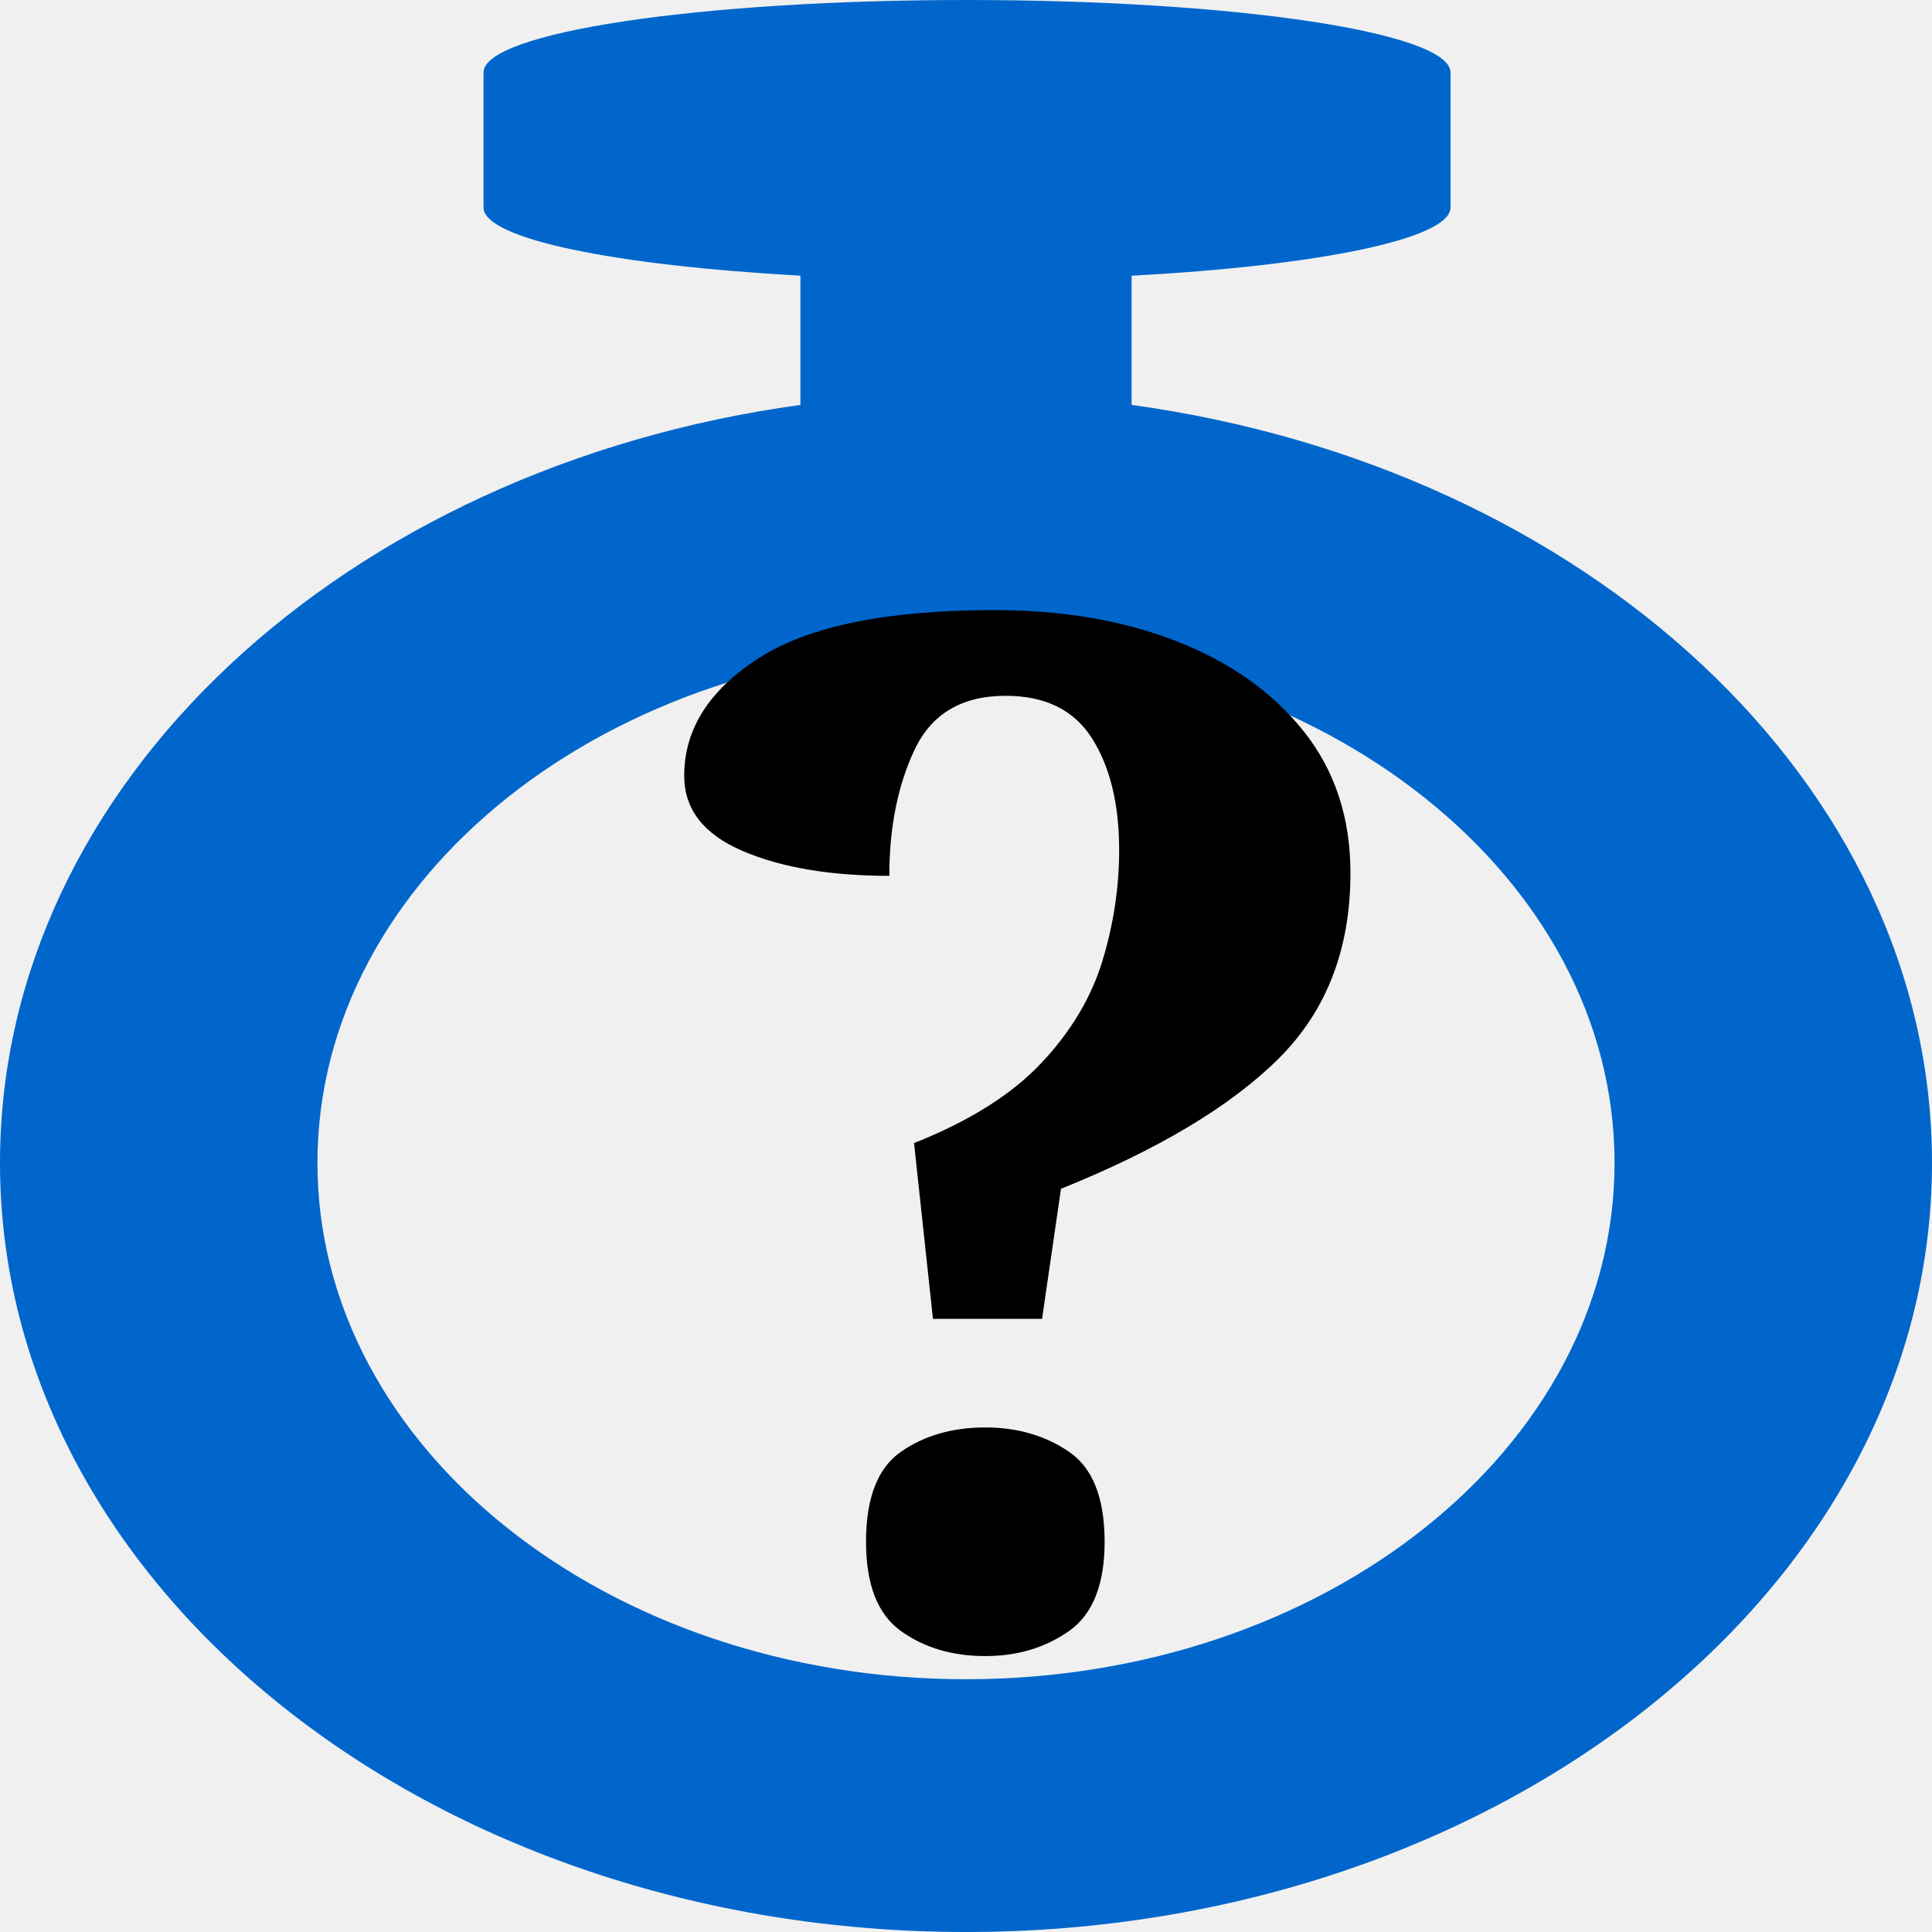
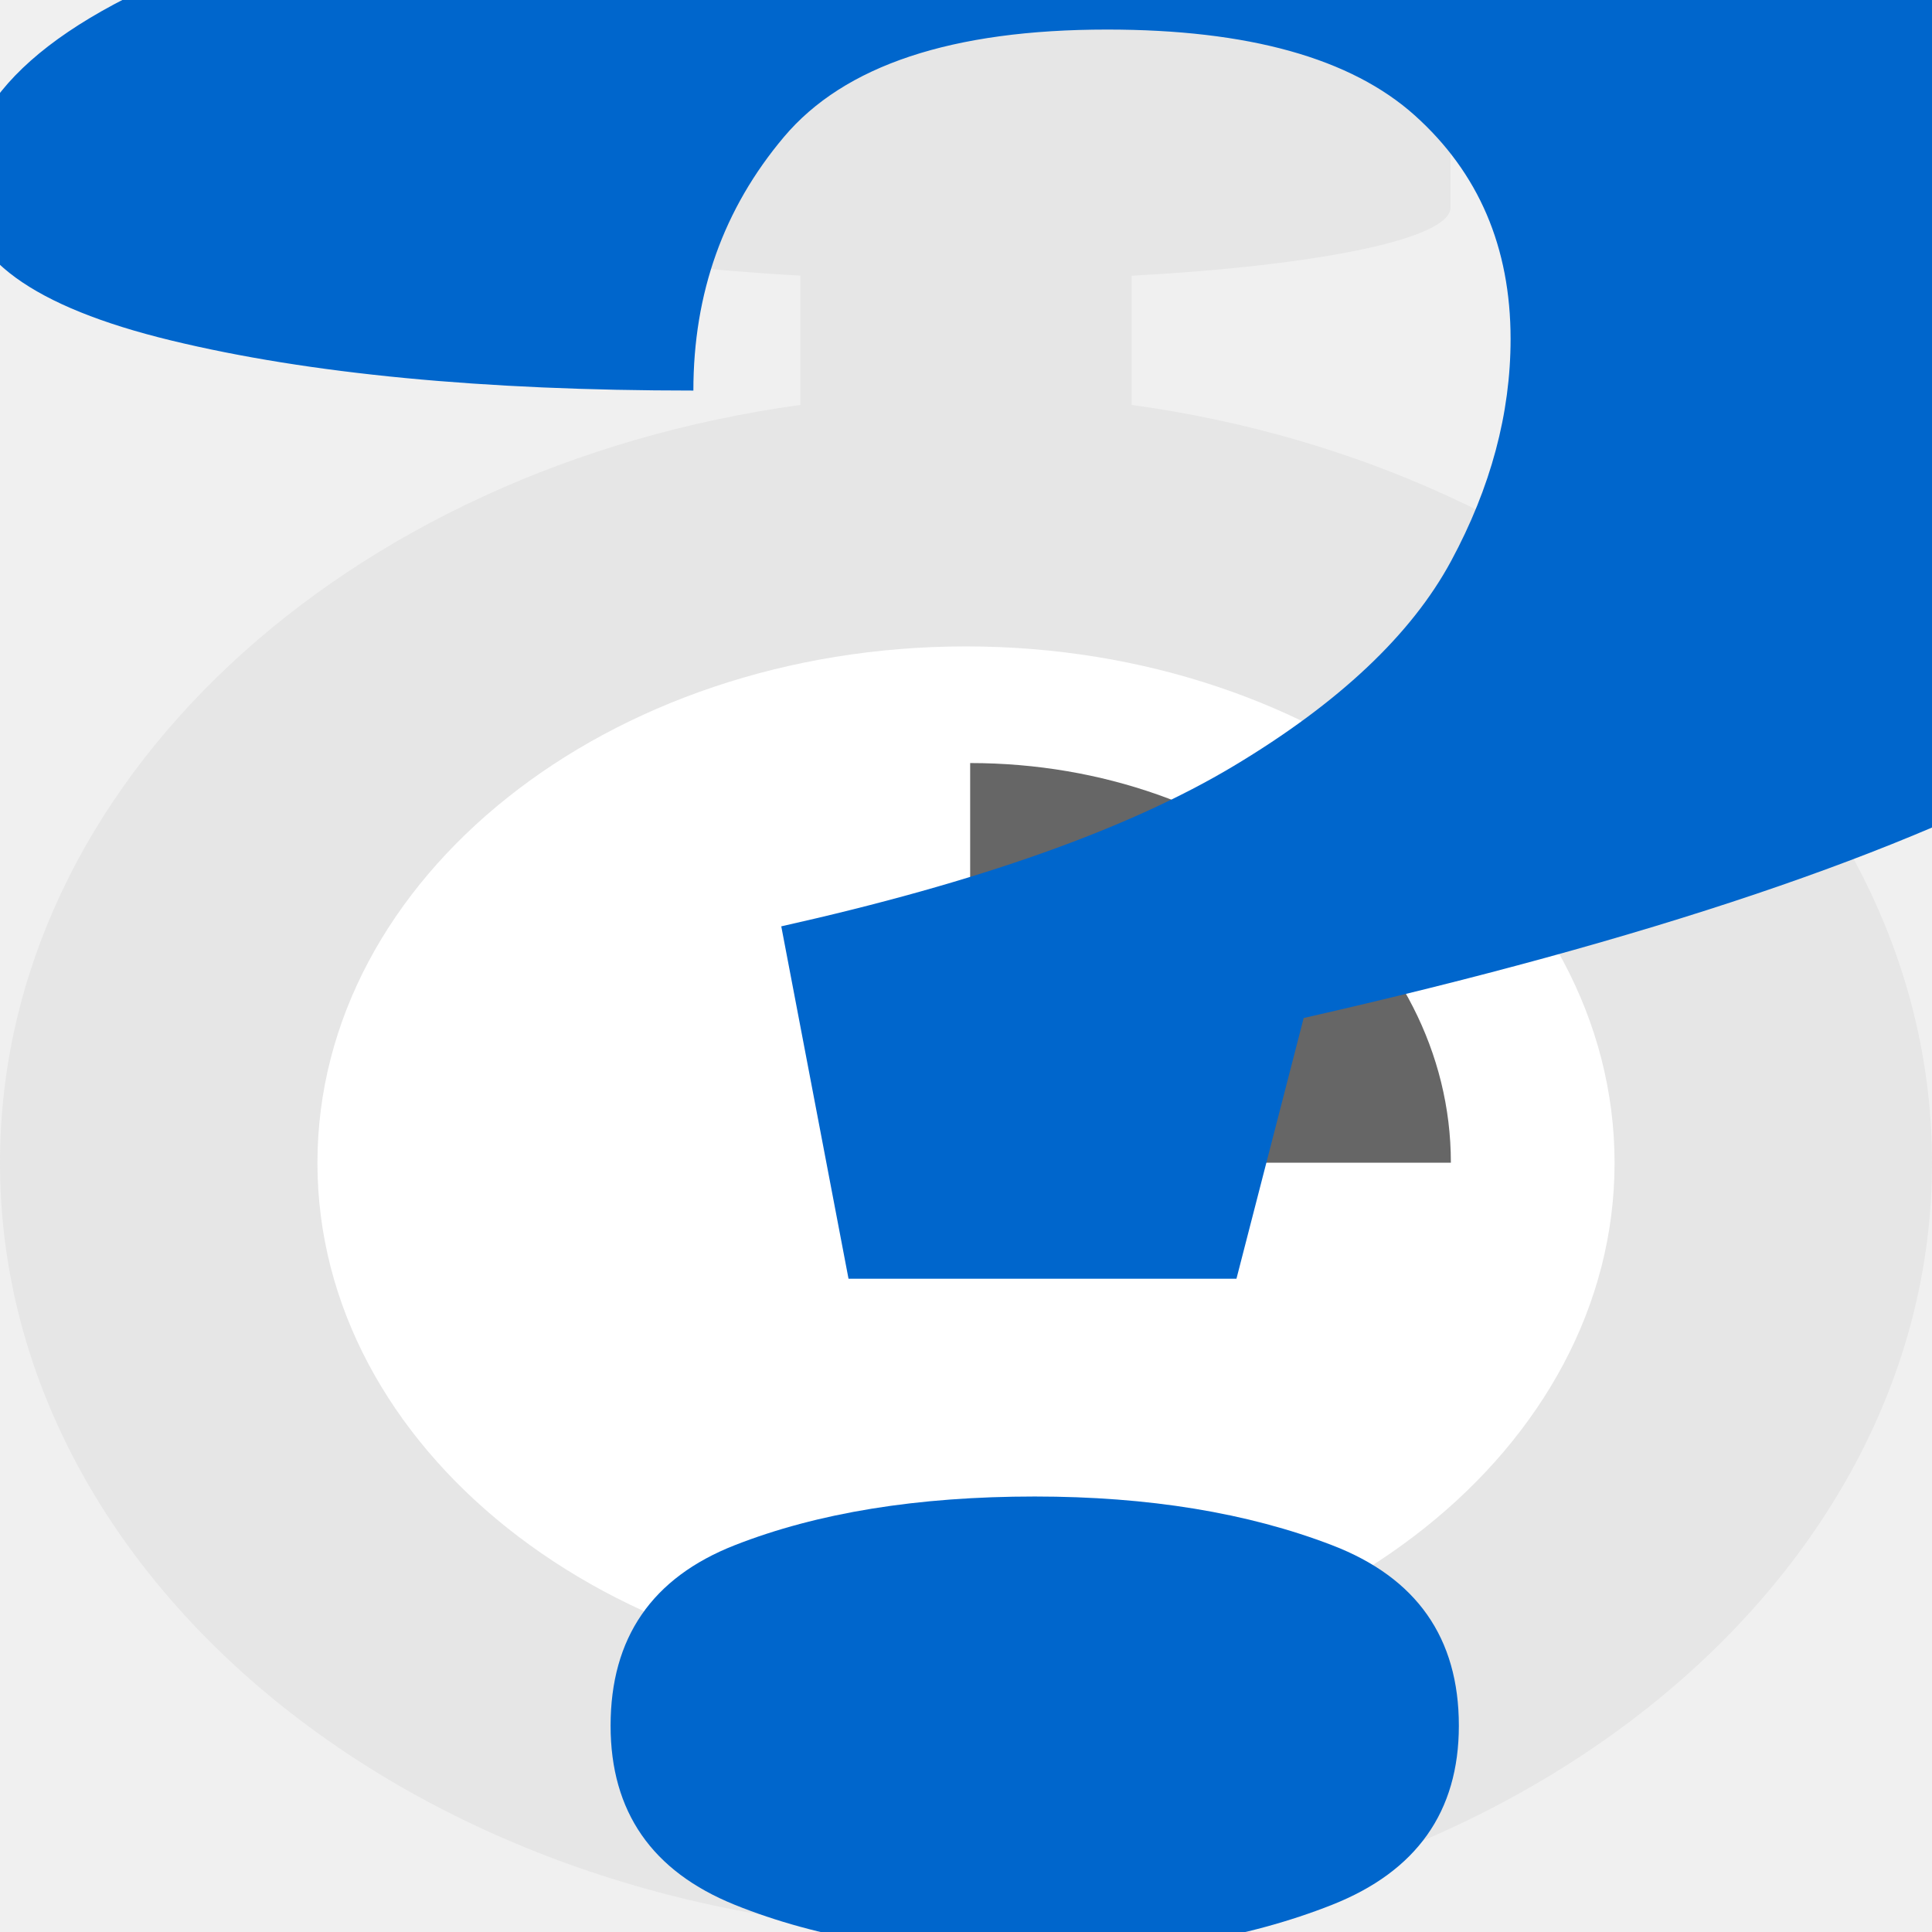
<svg xmlns="http://www.w3.org/2000/svg" width="1024" height="1024" id="svg3090" version="1.1">
-   <defs id="defs3092" />
+   <defs id="defs3092">
+     <filter style="color-interpolation-filters:sRGB;" id="filter245">
+       <feColorMatrix values="0.41 1.12 0.57 -7.49401e-016 0 0.41 1.12 0.57 -7.49401e-016 0 0.41 1.12 0.57 -7.49401e-016 0 0 0 0 1 0 " id="feColorMatrix243" />
+     </filter>
+   </defs>
  <g id="layer3" style="display:none">
    <rect style="fill:#63b4fb;fill-opacity:1;stroke:none" id="rect3100" width="1024" height="1024" x="1.429" y="-0.286" />
  </g>
  <g style="display:none" transform="translate(0,-28.36218)" id="g4059">
    <path id="path4061" d="m 644,29.487 c -61.041,0 -111.788,26.168 -122.281,60.656 l -82.719,0 0,112.219 410,0 0,-112.219 -82.719,0 C 755.788,55.655 705.041,29.487 644,29.487 z m 0,40.781 c 30.77,0 55.719,14.833 55.719,33.125 0,18.292 -24.949,33.094 -55.719,33.094 -30.77,0 -55.719,-14.802 -55.719,-33.094 0,-18.292 24.949,-33.125 55.719,-33.125 z m -380,67.094 0,915 760,0 0,-915 -115,0 0,89.469 0,25.531 -530,0 0,-25.531 0,-89.469 -115,0 z" style="fill:#2e3436;fill-opacity:1;stroke:none" />
    <rect y="377.362" x="379" height="560" width="530" id="rect4063" style="fill:#eeeeec;fill-opacity:1;stroke:none" />
    <path transform="matrix(1.473684,0,0,1.076923,-57.8421,-18.28255)" d="m 391.429,475.429 a 27.143,37.143 0 0 1 -27.143,37.143 27.143,37.143 0 0 1 -27.143,-37.143 27.143,37.143 0 0 1 27.143,-37.143 27.143,37.143 0 0 1 27.143,37.143 z" id="path4067" style="fill:#2e3436;fill-opacity:1;stroke:none" />
    <rect y="463.717" x="570.589" height="60" width="277.792" id="rect4069" style="fill:#2e3436;fill-opacity:1;stroke:none" />
    <g transform="translate(114,192.2857)" id="g4071">
      <path transform="matrix(1.473684,0,0,1.076923,-171.8421,-46.92354)" d="m 391.429,475.429 a 27.143,37.143 0 0 1 -27.143,37.143 27.143,37.143 0 0 1 -27.143,-37.143 27.143,37.143 0 0 1 27.143,-37.143 27.143,37.143 0 0 1 27.143,37.143 z" id="path4073" style="fill:#2e3436;fill-opacity:1;stroke:none" />
      <rect y="435.076" x="456.589" height="60" width="277.792" id="rect4075" style="fill:#2e3436;fill-opacity:1;stroke:none" />
    </g>
    <g id="g4077" transform="translate(114,355.9305)">
      <path style="fill:#2e3436;fill-opacity:1;stroke:none" id="path4079" d="m 391.429,475.429 a 27.143,37.143 0 0 1 -27.143,37.143 27.143,37.143 0 0 1 -27.143,-37.143 27.143,37.143 0 0 1 27.143,-37.143 27.143,37.143 0 0 1 27.143,37.143 z" transform="matrix(1.473684,0,0,1.076923,-171.8421,-46.92354)" />
      <rect style="fill:#2e3436;fill-opacity:1;stroke:none" id="rect4081" width="277.792" height="60" x="456.589" y="435.076" />
    </g>
  </g>
  <g id="g4202" transform="translate(0,-28.36218)" style="display:inline" />
-   <g id="layer4" style="display:inline">
-     <rect style="display:inline;fill:#000000;fill-opacity:0;stroke-width:2.491" y="166.286" x="-1674.857" height="1024" width="1024" id="rect4479-0" />
-   </g>
+   <g id="layer4" style="display:inline" />
  <g id="layer2" style="display:inline">
-     <path style="display:inline;fill:#0066cc;fill-opacity:1;stroke:none;stroke-width:2.426" d="M 512.546,1.213258e-6 C 370.571,1.213258e-6 256.273,17.147 256.273,38.435 V 109.971 c 0,16.631 69.741,30.744 167.961,36.116 v 68.522 C 183.286,247.753 2.9266795e-7,415.023 2.9266795e-7,616.348 2.9266795e-7,841.501 229.197,1024 511.964,1024 794.73,1024 1024,841.501 1024,616.348 1024,415.023 840.714,247.753 599.766,214.609 v -68.464 c 98.788,-5.328 169.053,-19.482 169.053,-36.174 V 38.435 C 768.819,17.147 654.521,1.213258e-6 512.546,1.213258e-6 Z M 511.964,342.609 c 189.858,0 343.784,122.565 343.784,273.739 0,151.174 -153.927,273.681 -343.784,273.681 -189.857,0 -343.712,-122.507 -343.712,-273.681 0,-151.175 153.854,-273.739 343.712,-273.739 z" id="path4016-0-3" />
-     <text xml:space="preserve" style="font-style:normal;font-variant:normal;font-weight:bold;font-stretch:normal;font-size:13.112px;line-height:0%;font-family:Cambria;-inkscape-font-specification:'Cambria Bold';letter-spacing:0px;word-spacing:0px;fill:#000000;fill-opacity:1;stroke:none;stroke-width:1.093" x="331.134" y="879.524" id="text4326" transform="scale(1.00898,0.9911001)">
-       <tspan id="tspan4328" x="331.134" y="879.524" style="font-style:normal;font-variant:normal;font-weight:bold;font-stretch:normal;font-size:764.193px;line-height:1.25;font-family:Cambria;-inkscape-font-specification:'Cambria Bold';fill:#000000;stroke-width:1.093">?</tspan>
+     <g id="g324" transform="translate(-1288,-792)">
+       <ellipse ry="337.208" rx="434.027" cy="1413.592" cx="1805.239" id="path208-0" style="fill:#ffffff;fill-opacity:1;stroke-width:1.249" />
+       <path id="path4016-0-2" d="m 1800.546,792 c -141.975,0 -256.273,17.146 -256.273,38.435 v 71.536 c 0,16.631 69.741,30.744 167.961,36.116 v 68.522 C 1471.286,1039.753 1288,1207.023 1288,1408.348 1288,1633.501 1517.197,1816 1799.964,1816 2082.73,1816 2312,1633.501 2312,1408.348 c 0,-201.325 -183.286,-368.595 -424.234,-401.739 v -68.464 c 98.788,-5.328 169.053,-19.482 169.053,-36.174 V 830.435 C 2056.819,809.146 1942.521,792 1800.546,792 Z m -0.582,342.609 c 189.857,0 343.784,122.565 343.784,273.739 0,151.174 -153.927,273.681 -343.784,273.681 -189.857,0 -343.712,-122.507 -343.712,-273.681 0,-151.174 153.854,-273.739 343.712,-273.739 z" style="display:inline;fill:#e6e6e6;fill-opacity:1;stroke:none;stroke-width:2.426" />
+       <path style="display:inline;fill:#666666;fill-opacity:1;stroke:none;stroke-width:0.735" id="path3923-9-2-6" d="m 1802.207,1196.433 a 254.785,211.824 0 0 1 254.785,211.824 l -254.785,0 z" />
+     </g>
+     <text xml:space="preserve" style="font-style:normal;font-variant:normal;font-weight:bold;font-stretch:normal;font-size:35.009px;line-height:0%;font-family:Cambria;-inkscape-font-specification:'Cambria Bold';letter-spacing:0px;word-spacing:0px;display:inline;fill:#0066cc;fill-opacity:1;stroke:none;stroke-width:2.917" x="-89.663" y="1375.834" id="text4326-6" transform="scale(1.343588,0.7442758)">
+       <tspan id="tspan4328-8" x="-89.663" y="1375.834" style="font-style:normal;font-variant:normal;font-weight:bold;font-stretch:normal;font-size:2040.339px;line-height:1.25;font-family:Cambria;-inkscape-font-specification:'Cambria Bold';fill:#0066cc;fill-opacity:1;stroke-width:2.917">?</tspan>
    </text>
  </g>
</svg>
